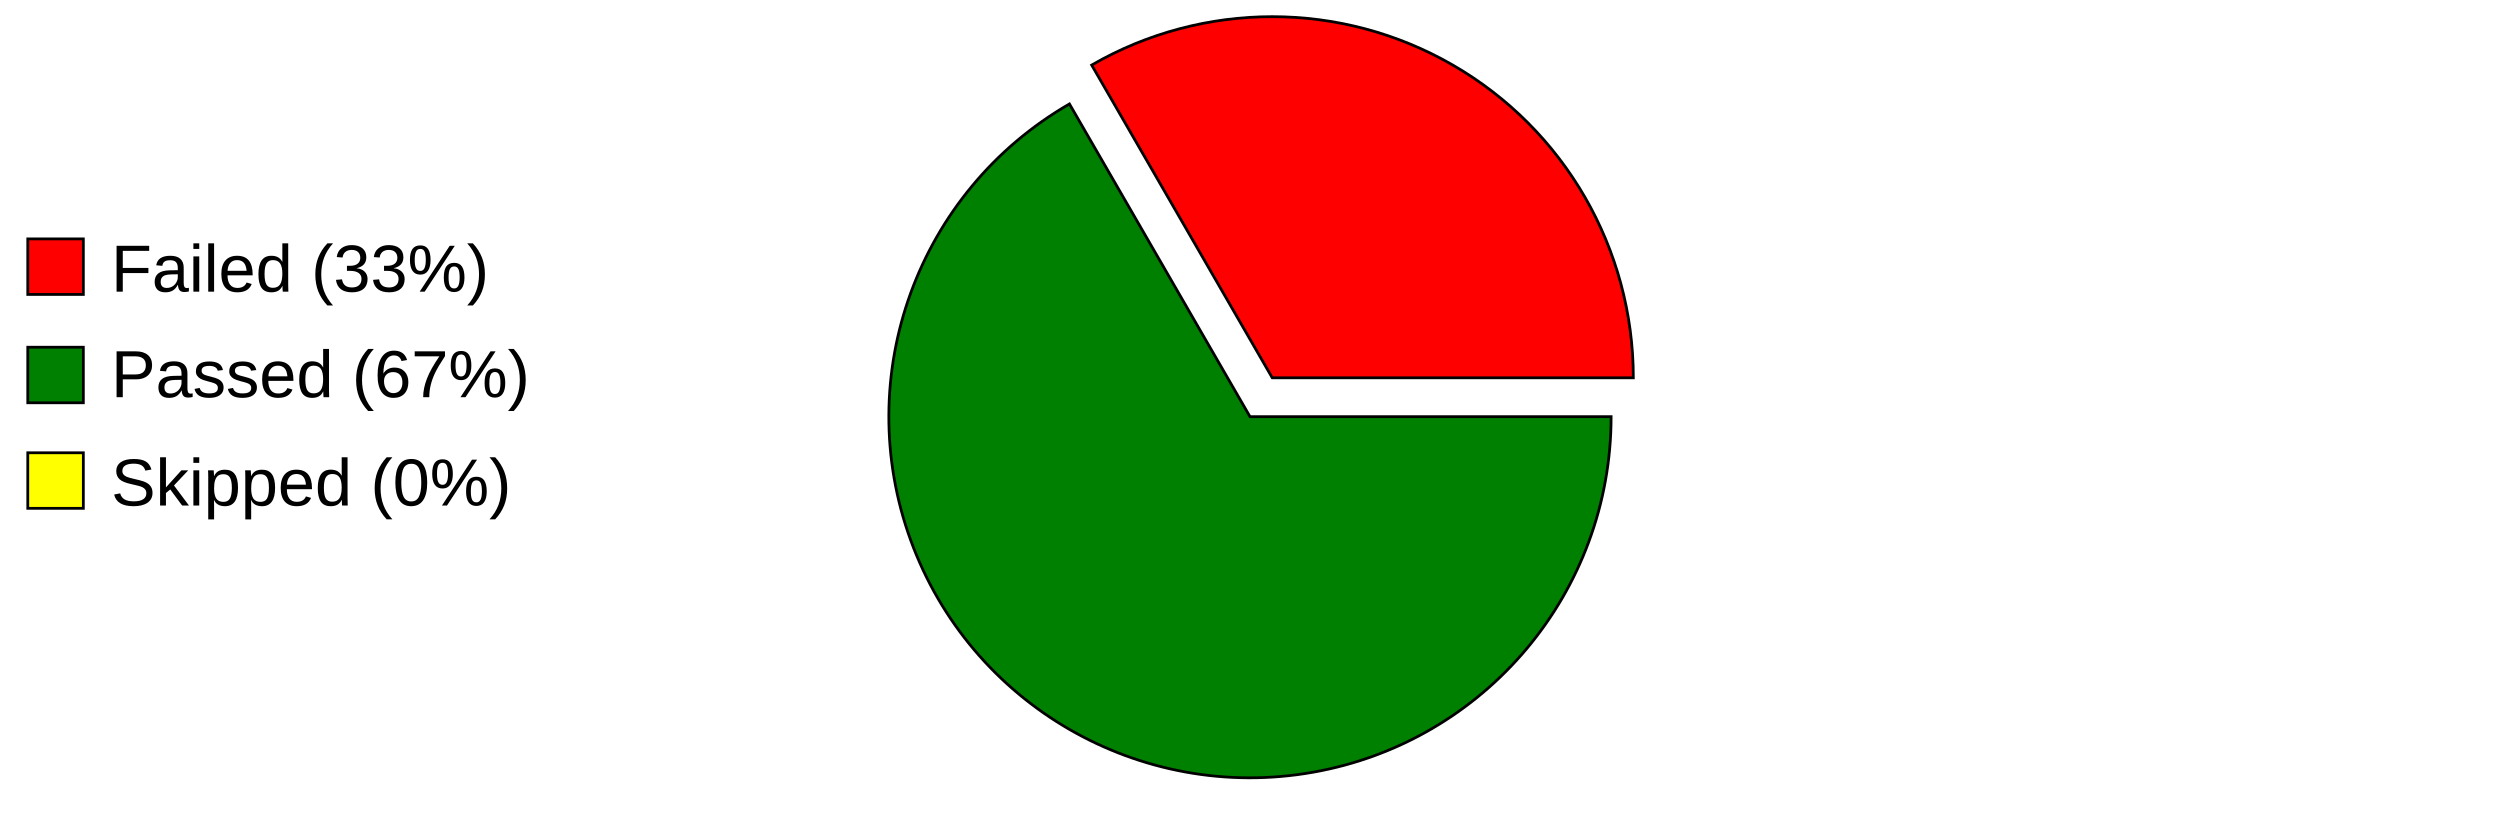
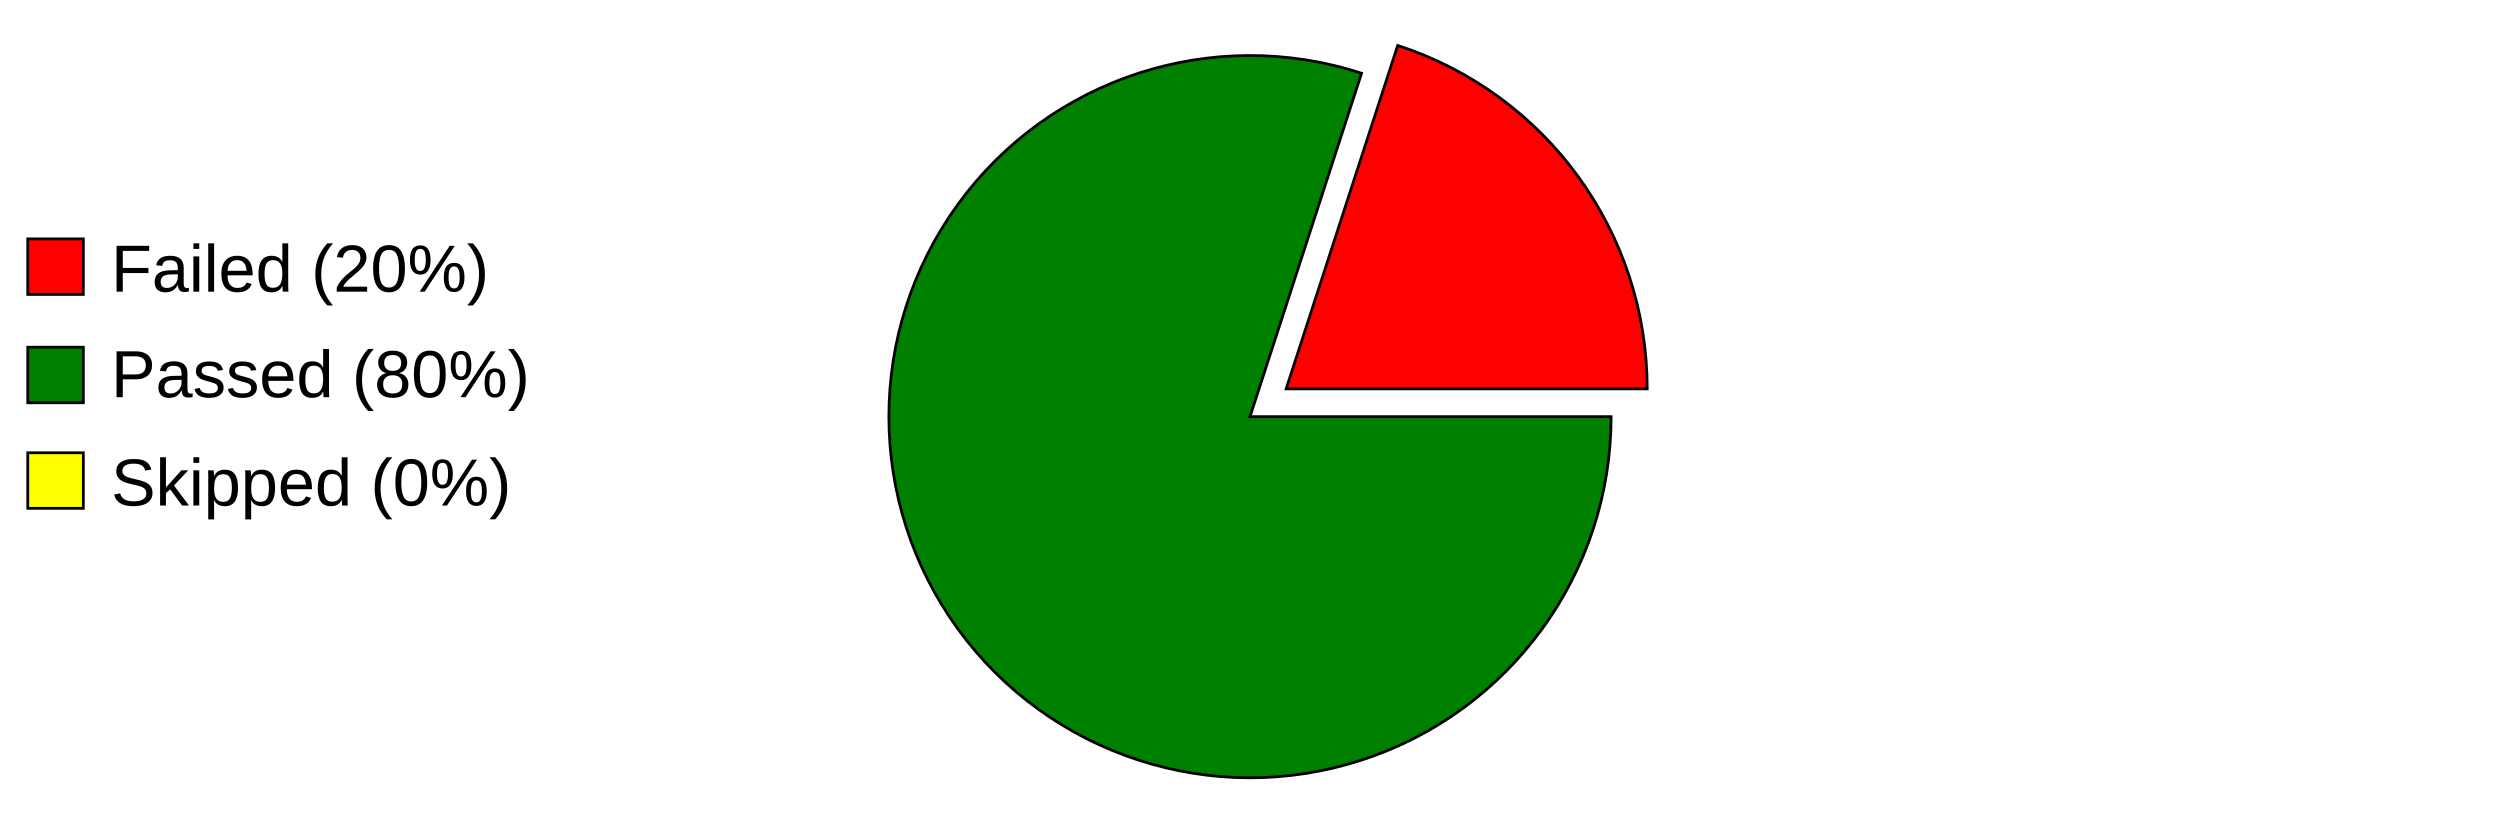
<svg xmlns="http://www.w3.org/2000/svg" preserveAspectRatio="xMidYMid meet" width="600" height="200" viewBox="0 0 900 300">
  <defs>
    <style type="text/css">
                        
				            .axistitle { font-weight:bold; font-size:24px; font-family:Arial; text-anchor:middle; }
				            .xgrid, .ygrid, .legendtext { font-weight:normal; font-size:24px; font-family:Arial; }
				            .xgrid {text-anchor:middle;}
				            .ygrid {text-anchor:end;}
				            .gridline { stroke:black; stroke-width:1; }
				            .values { fill:black; stroke:none; text-anchor:middle; font-size:12px; font-weight:bold; }
	   		            
                    </style>
  </defs>
  <svg id="graphzone" preserveAspectRatio="xMidYMid meet" x="0" y="0">
    <rect style="fill:red;stroke-width:1;stroke:black;" x="10" y="86" width="20" height="20" />
-     <text class="legendtext" x="40" y="105">Failed (33%)
+     <text class="legendtext" x="40" y="105">Failed (20%)
                    </text>
    <rect style="fill:green;stroke-width:1;stroke:black;" x="10" y="125" width="20" height="20" />
-     <text class="legendtext" x="40" y="143">Passed (67%)
+     <text class="legendtext" x="40" y="143">Passed (80%)
                    </text>
    <rect style="fill:yellow;stroke-width:1;stroke:black;" x="10" y="163" width="20" height="20" />
    <text class="legendtext" x="40" y="182">Skipped (0%)
                    </text>
    <g style="stroke:black;stroke-width:1" transform="translate(450,150)">
-       <g style="fill:red" transform="rotate(-0) translate(8, -14)">
-         <path d="M 0 0 h 130 A 130,130 0,0,0 -65,-112.583 z" />
+       <g style="fill:red" transform="rotate(-0) translate(13, -10)">
+         <path d="M 0 0 h 130 A 130,130 0,0,0 40.172,-123.637 z" />
      </g>
-       <g style="fill:green" transform="rotate(-120)">
-         <path d="M 0 0 h 130 A 130,130 0,1,0 -65,112.583 z" />
+       <g style="fill:green" transform="rotate(-72)">
+         <path d="M 0 0 h 130 A 130,130 0,1,0 40.172,123.637 z" />
      </g>
    </g>
  </svg>
</svg>
